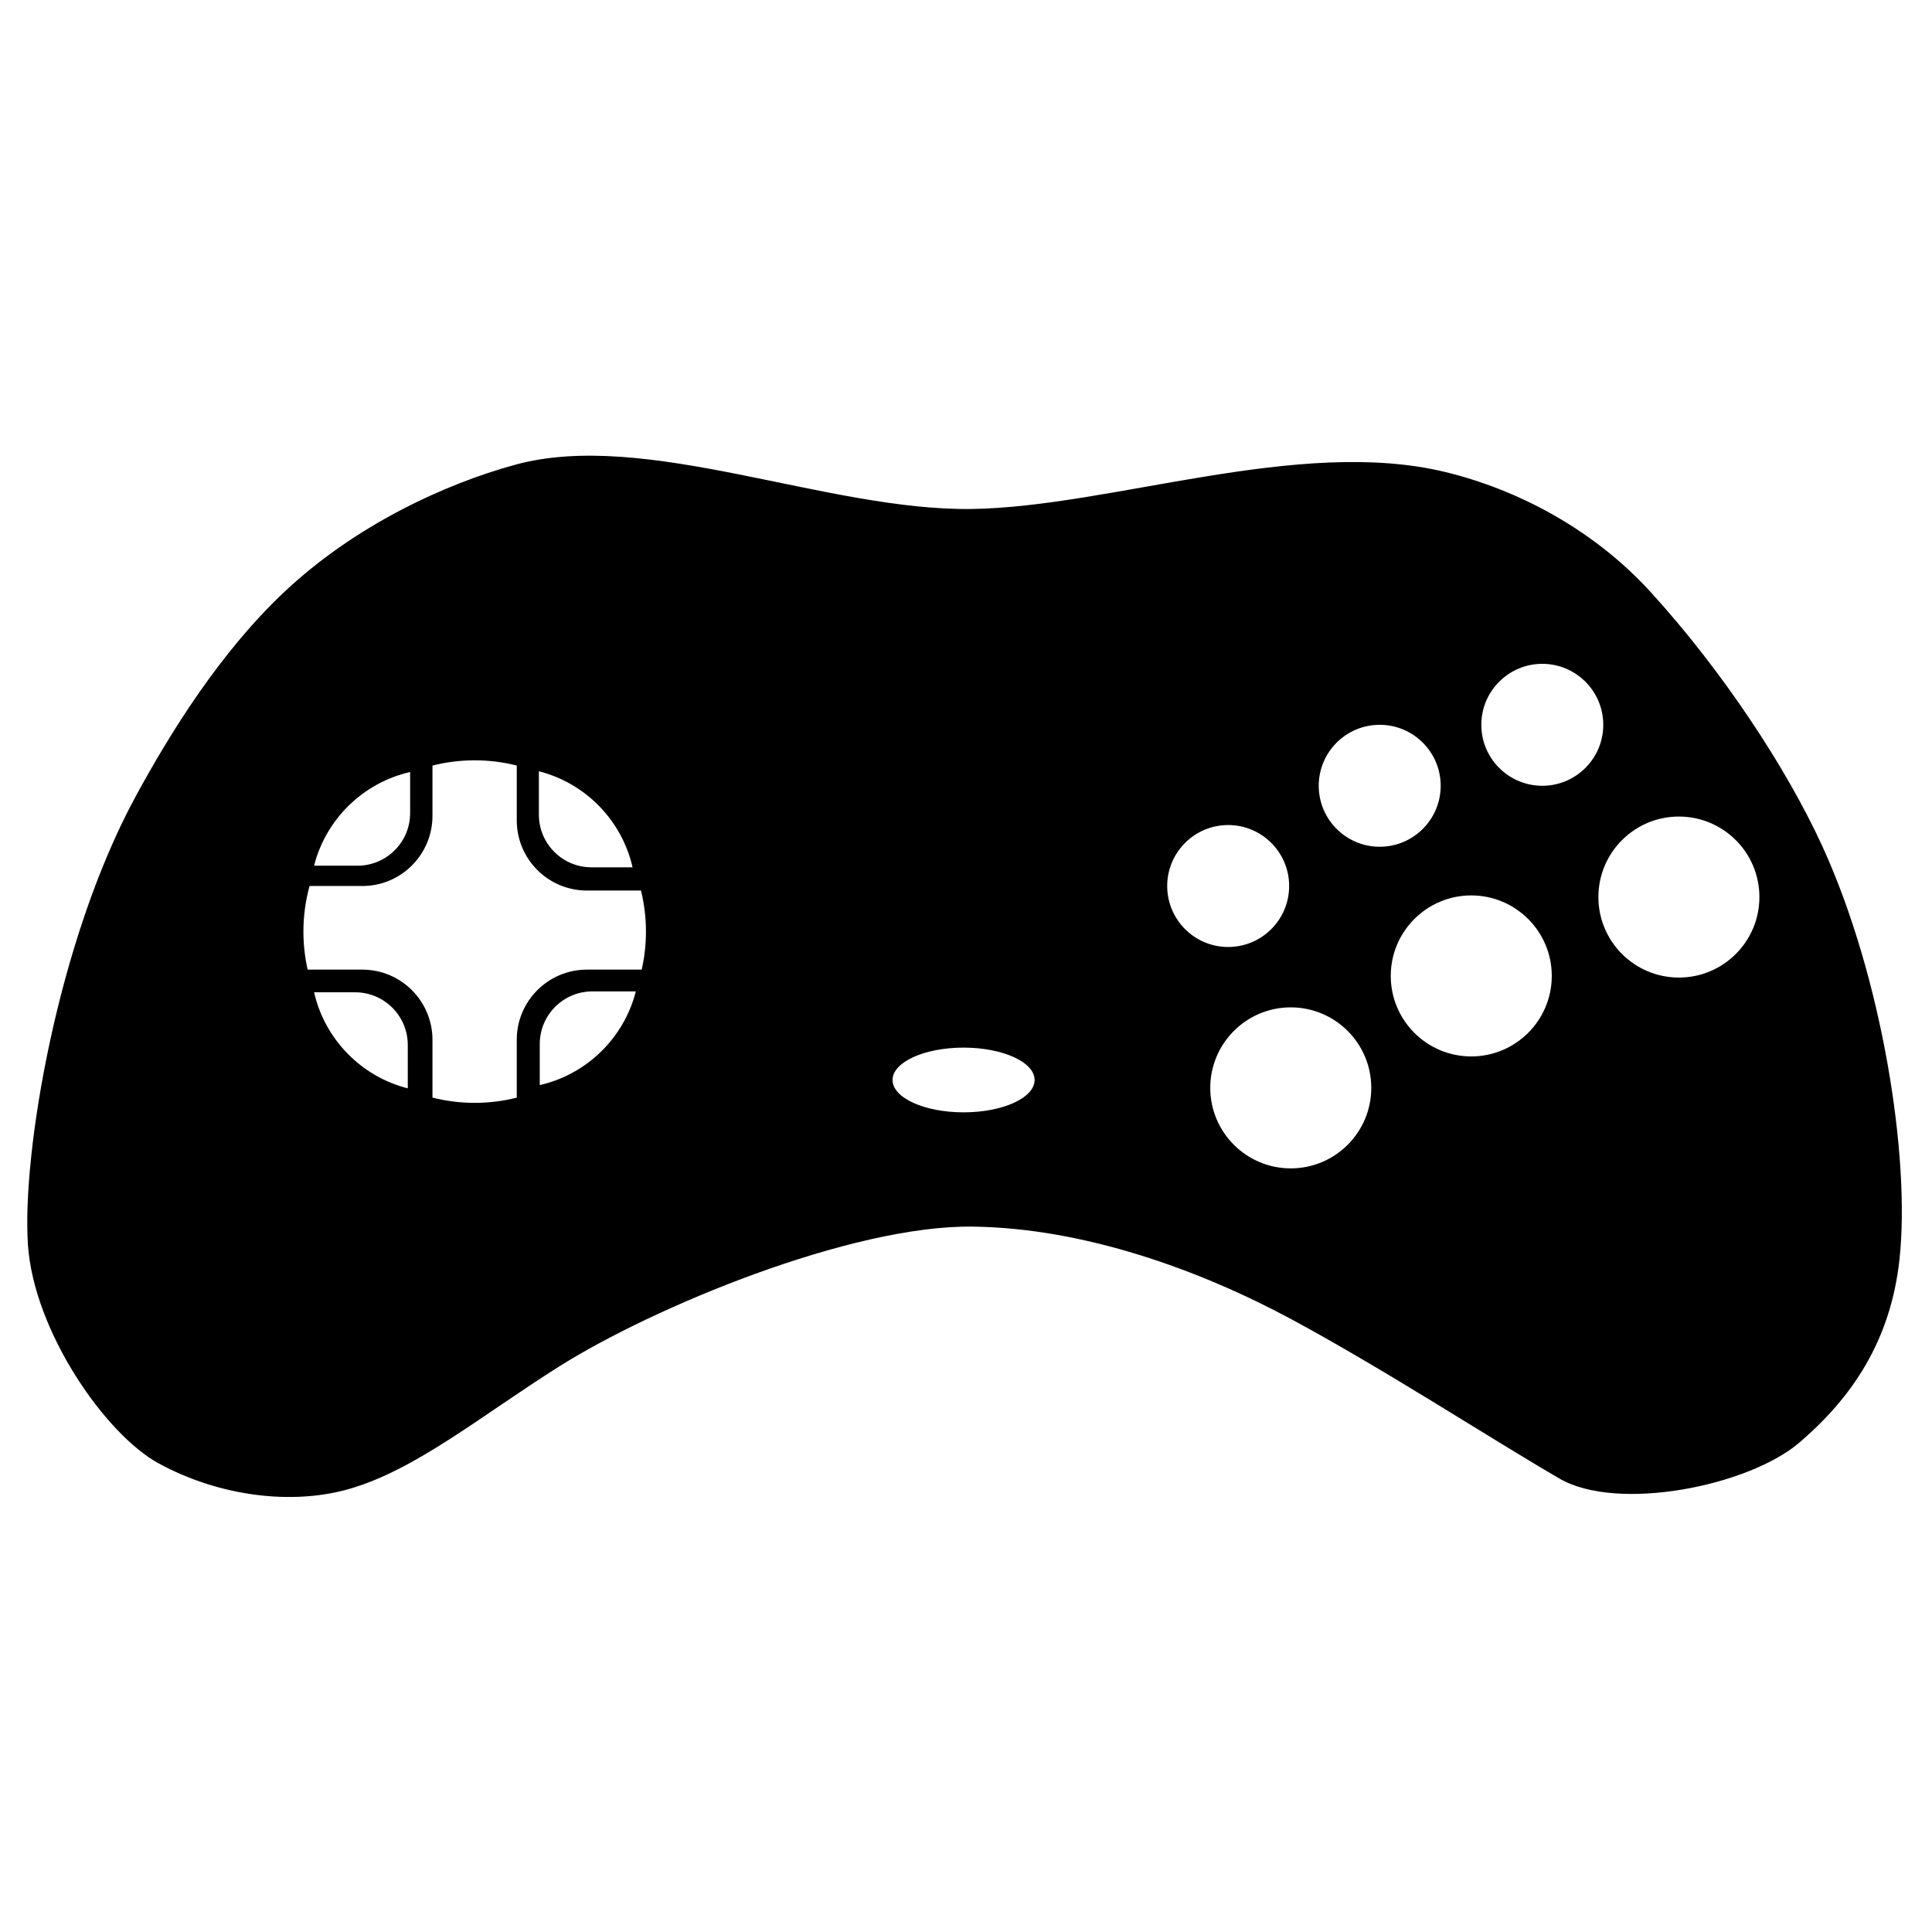
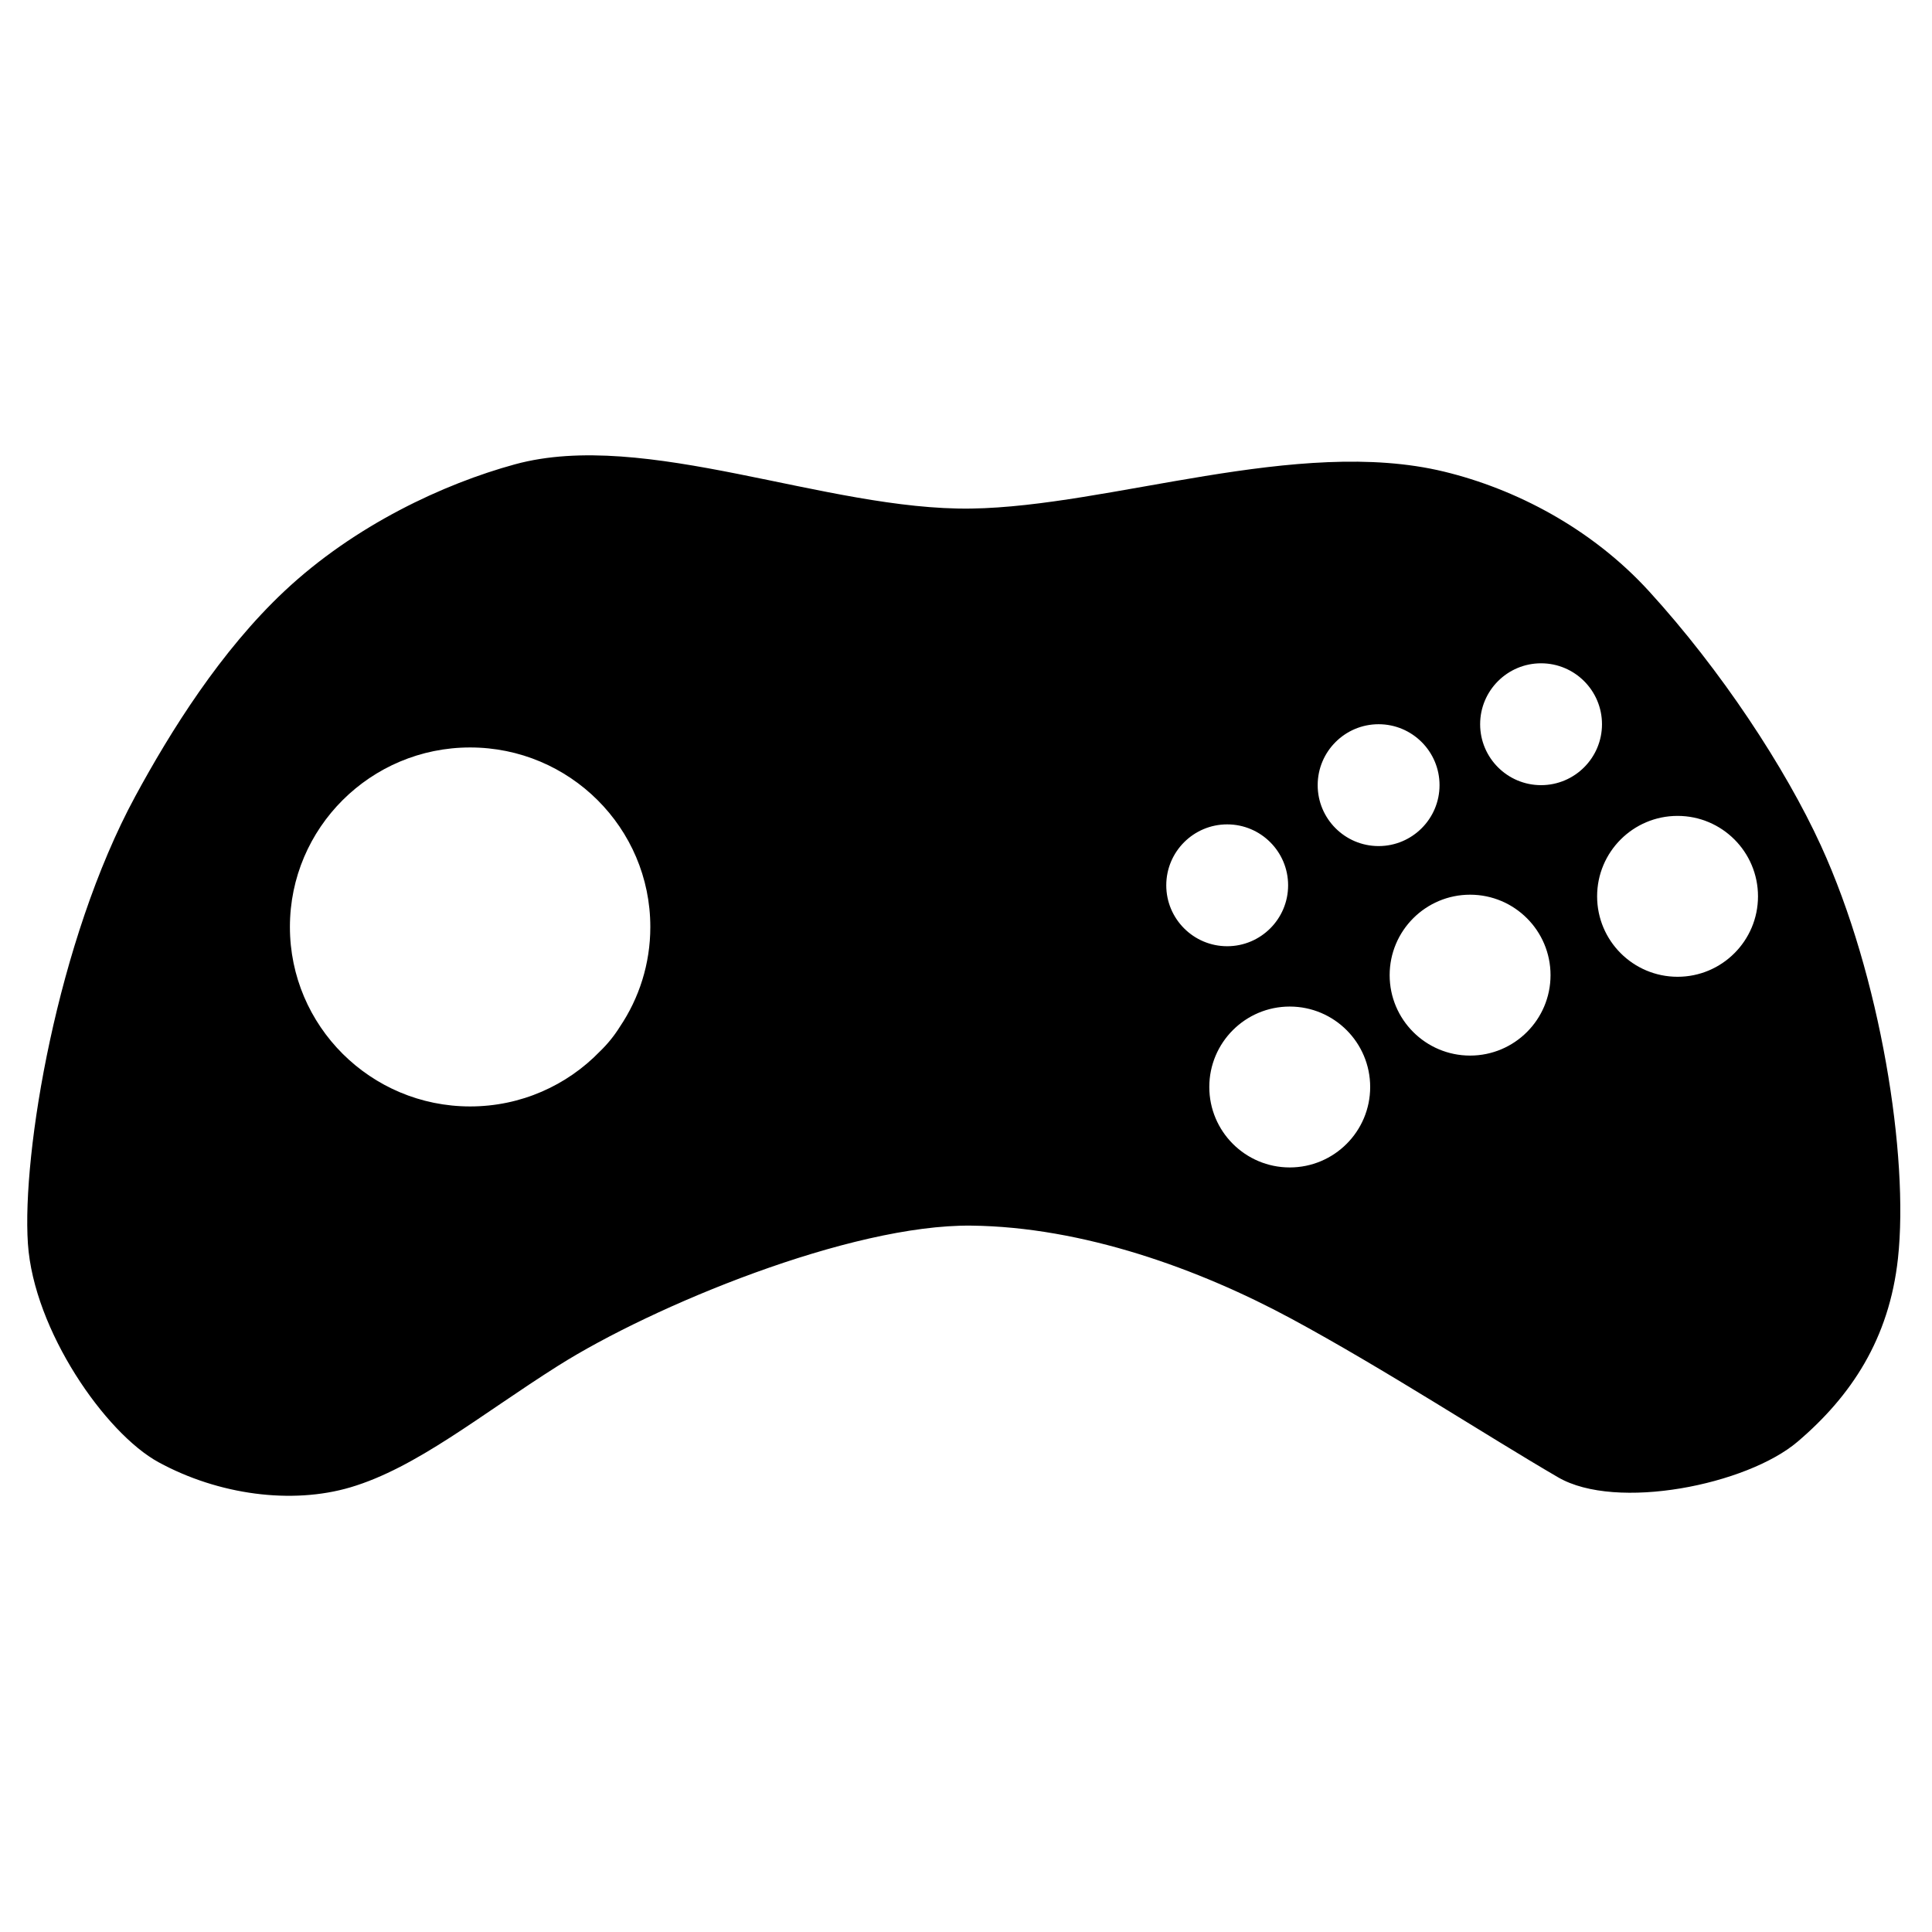
- <svg xmlns="http://www.w3.org/2000/svg" width="100%" height="100%" viewBox="0 0 200 200" version="1.1" xml:space="preserve" style="fill-rule:evenodd;clip-rule:evenodd;stroke-linejoin:round;stroke-miterlimit:2;">
+ <svg xmlns="http://www.w3.org/2000/svg" width="100%" height="100%" viewBox="0 0 834 834" version="1.1" xml:space="preserve" style="fill-rule:evenodd;clip-rule:evenodd;stroke-linejoin:round;stroke-miterlimit:2;">
  <g id="Ebene-1">
-     <path d="M16.425,151.49c-5.51,-3.005 -12.932,-13.668 -13.534,-22.647c-0.625,-9.309 3.008,-31.375 11.127,-46.351c3.662,-6.756 8.855,-15.059 15.452,-21.252c7.292,-6.845 16.526,-11.126 23.879,-13.135c13.509,-3.693 32.26,4.807 47.277,4.584c14.41,-0.214 33.815,-7.495 48.972,-3.83c7.337,1.774 15.24,5.82 21.253,12.404c7.45,8.159 14.102,18.268 17.796,26.333c6.194,13.522 9.131,32.22 7.988,42.765c-0.907,8.369 -4.87,14.293 -10.4,19.002c-5.25,4.47 -18.783,7.194 -24.804,3.695c-7.215,-4.193 -18.041,-11.253 -27.639,-16.433c-9.603,-5.183 -21.633,-9.52 -33.166,-9.647c-12.531,-0.138 -32.971,8.308 -42.797,14.513c-8.02,5.065 -14.678,10.577 -21.535,12.603c-6.053,1.788 -13.645,0.789 -19.867,-2.604Zm26.032,-71.571c-4.864,1.105 -8.719,4.878 -9.943,9.696c0.049,0.001 0.099,0.002 0.149,0.002l4.345,0c3.008,0 5.449,-2.442 5.449,-5.449l0,-4.248Zm2.312,-0.668l0,5.208c0,4.007 -3.253,7.26 -7.26,7.26l-5.464,0c-0.414,1.503 -0.636,3.085 -0.636,4.718c0,1.354 0.152,2.672 0.44,3.939l5.66,0c4.007,0 7.26,3.253 7.26,7.26l0,5.789c0,0.066 -0.001,0.132 -0.003,0.198c1.399,0.355 2.863,0.544 4.372,0.544c1.504,0 2.965,-0.188 4.36,-0.541c-0.002,-0.067 -0.003,-0.134 -0.003,-0.201l0,-5.789c0,-4.007 3.253,-7.26 7.26,-7.26l5.673,0c0.288,-1.267 0.44,-2.585 0.44,-3.939c0,-1.464 -0.178,-2.888 -0.513,-4.249l-5.599,0c-4.007,0 -7.26,-3.253 -7.26,-7.26l0,-5.68c-1.394,-0.353 -2.854,-0.54 -4.357,-0.54c-1.508,0 -2.971,0.189 -4.369,0.543Zm11.107,33.076c4.864,-1.105 8.719,-4.878 9.943,-9.696c-0.049,-0.001 -0.099,-0.002 -0.149,-0.002l-4.345,0c-3.008,0 -5.449,2.442 -5.449,5.449l0,4.248Zm103.782,-43.607c-3.483,0 -6.312,2.828 -6.312,6.312c0,3.483 2.828,6.312 6.312,6.312c3.483,0 6.312,-2.828 6.312,-6.312c0,-3.483 -2.828,-6.312 -6.312,-6.312Zm-7.353,23.973c-4.6,0 -8.334,3.734 -8.334,8.334c0,4.6 3.734,8.334 8.334,8.334c4.6,0 8.334,-3.734 8.334,-8.334c0,-4.6 -3.734,-8.334 -8.334,-8.334Zm-86.822,-2.908c-1.105,-4.864 -4.878,-8.719 -9.696,-9.943c-0.001,0.049 -0.002,0.099 -0.002,0.149l0,4.345c0,3.008 2.442,5.449 5.449,5.449l4.248,0Zm61.657,-4.377c-3.483,0 -6.312,2.828 -6.312,6.312c0,3.483 2.828,6.312 6.312,6.312c3.483,0 6.312,-2.828 6.312,-6.312c0,-3.483 -2.828,-6.312 -6.312,-6.312Zm15.687,-10.376c-3.483,0 -6.312,2.828 -6.312,6.312c0,3.483 2.828,6.312 6.312,6.312c3.483,0 6.312,-2.828 6.312,-6.312c0,-3.483 -2.828,-6.312 -6.312,-6.312Zm-9.207,29.25c-4.6,0 -8.334,3.734 -8.334,8.334c0,4.6 3.734,8.334 8.334,8.334c4.6,0 8.334,-3.734 8.334,-8.334c0,-4.6 -3.734,-8.334 -8.334,-8.334Zm-33.871,4.167c-4.058,0 -7.353,1.501 -7.353,3.35c0,1.849 3.295,3.35 7.353,3.35c4.058,0 7.353,-1.501 7.353,-3.35c0,-1.849 -3.295,-3.35 -7.353,-3.35Zm-67.234,-5.727c1.105,4.864 4.878,8.719 9.696,9.943c0.001,-0.049 0.002,-0.099 0.002,-0.149l0,-4.345c0,-3.008 -2.442,-5.449 -5.449,-5.449l-4.248,0Zm141.284,-18.193c-4.6,0 -8.334,3.734 -8.334,8.334c0,4.6 3.734,8.334 8.334,8.334c4.6,0 8.334,-3.734 8.334,-8.334c0,-4.6 -3.734,-8.334 -8.334,-8.334Z" />
+     <path d="M68.438,631.208c-22.958,-12.521 -53.883,-56.95 -56.392,-94.362c-2.604,-38.787 12.533,-130.729 46.363,-193.129c15.258,-28.15 36.896,-62.746 64.383,-88.55c30.383,-28.521 68.858,-46.358 99.496,-54.729c56.288,-15.387 134.417,20.029 196.988,19.1c60.042,-0.892 140.896,-31.229 204.05,-15.958c30.571,7.392 63.5,24.25 88.554,51.683c31.042,33.996 58.758,76.117 74.15,109.721c25.808,56.342 38.046,134.25 33.283,178.188c-3.779,34.871 -20.292,59.554 -43.333,79.175c-21.875,18.625 -78.262,29.975 -103.35,15.396c-30.062,-17.471 -75.171,-46.888 -115.163,-68.471c-40.012,-21.596 -90.137,-39.667 -138.192,-40.196c-52.213,-0.575 -137.379,34.617 -178.321,60.471c-33.417,21.104 -61.158,44.071 -89.729,52.513c-25.221,7.45 -56.854,3.287 -82.779,-10.85l-0.008,0Zm566.167,-244.988c-19.167,0 -34.725,15.558 -34.725,34.725c0,19.167 15.558,34.725 34.725,34.725c19.167,0 34.725,-15.558 34.725,-34.725c0,-19.167 -15.558,-34.725 -34.725,-34.725Zm89.558,-34.017c-19.167,0 -34.725,15.558 -34.725,34.725c0,19.167 15.558,34.725 34.725,34.725c19.167,0 34.725,-15.558 34.725,-34.725c0,-19.167 -15.558,-34.725 -34.725,-34.725Zm-167.413,82.304c-19.167,0 -34.725,15.558 -34.725,34.725c0,19.167 15.558,34.725 34.725,34.725c19.167,0 34.725,-15.558 34.725,-34.725c0,-19.167 -15.558,-34.725 -34.725,-34.725Zm-27,-78.642c-14.512,0 -26.3,11.783 -26.3,26.3c0,14.513 11.783,26.3 26.3,26.3c14.513,0 26.3,-11.783 26.3,-26.3c0,-14.512 -11.783,-26.3 -26.3,-26.3Zm135.492,-69.533c-14.513,0 -26.3,11.783 -26.3,26.3c0,14.513 11.783,26.3 26.3,26.3c14.513,0 26.3,-11.783 26.3,-26.3c0,-14.512 -11.783,-26.3 -26.3,-26.3Zm-406.307,167.572c3.314,-3.189 6.233,-6.786 8.675,-10.71c8.286,-12.316 13.12,-27.126 13.12,-43.052c0,-42.763 -34.857,-77.482 -77.791,-77.482c-42.934,0 -77.791,34.719 -77.791,77.482c0,42.763 34.857,77.482 77.791,77.482c21.98,0 41.843,-9.1 55.996,-23.72Zm336.178,-141.272c-14.513,0 -26.3,11.783 -26.3,26.3c0,14.512 11.783,26.3 26.3,26.3c14.512,0 26.3,-11.783 26.3,-26.3c0,-14.513 -11.783,-26.3 -26.3,-26.3Z" />
  </g>
</svg>
